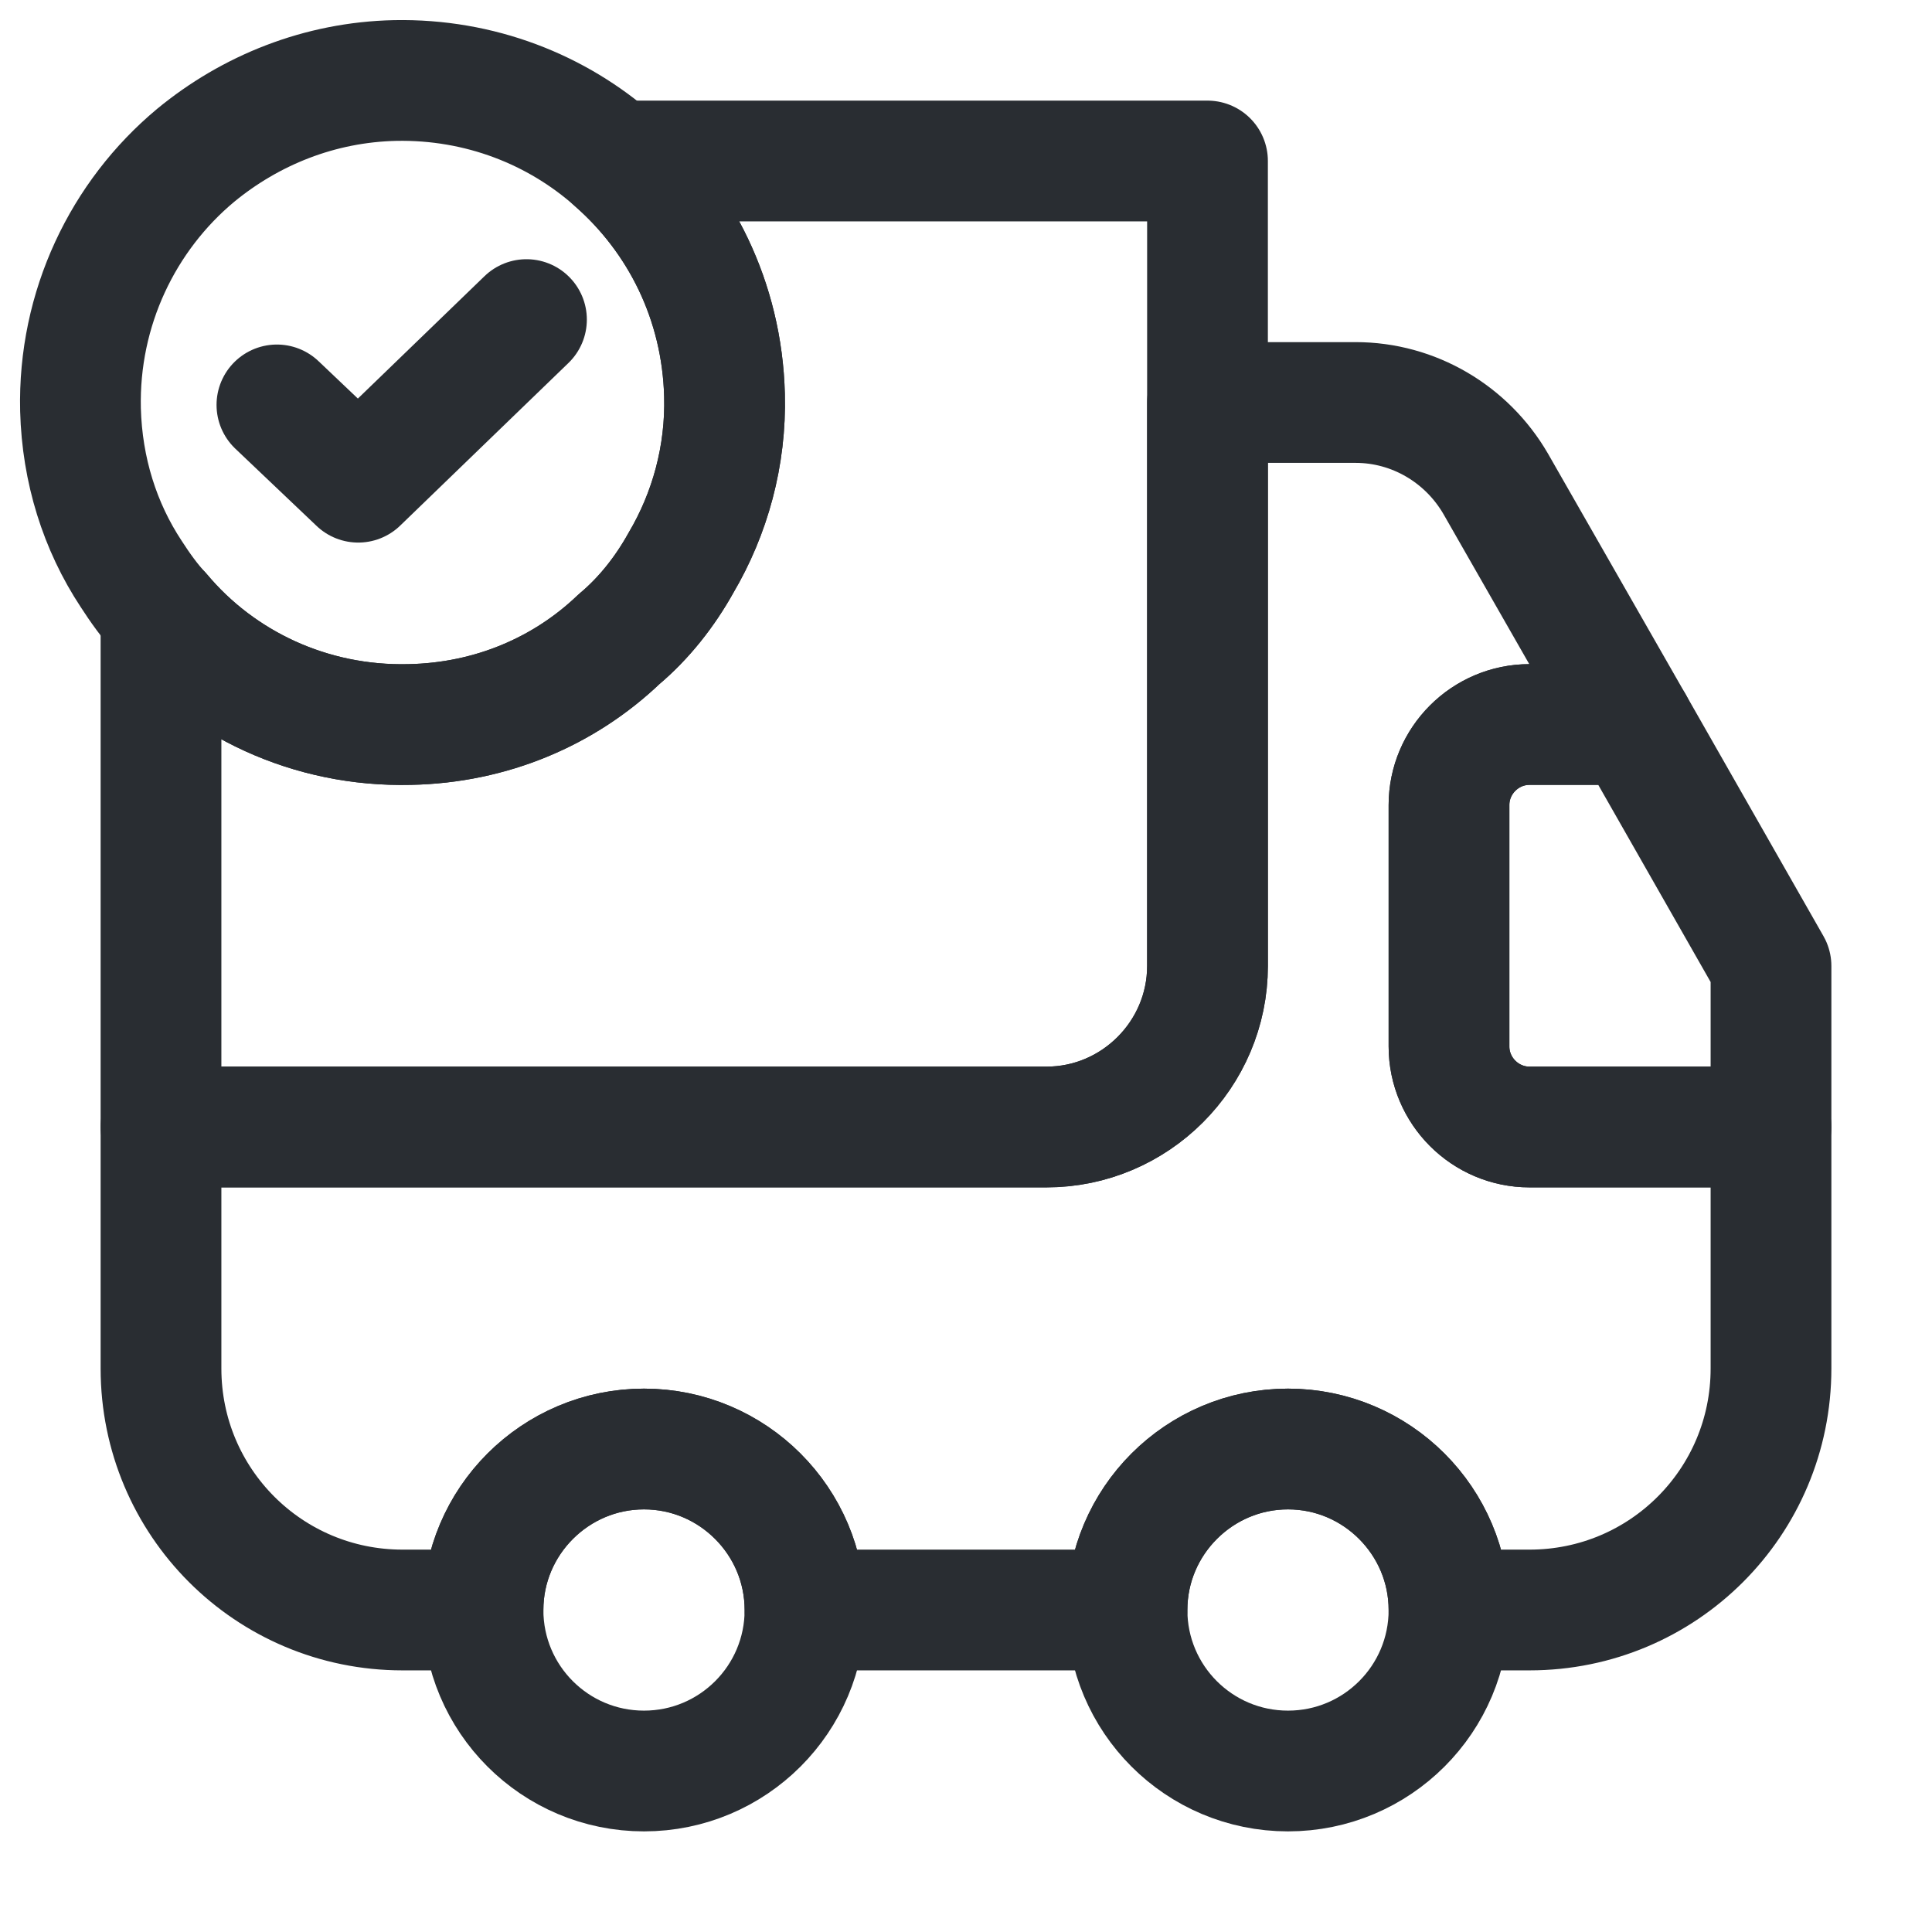
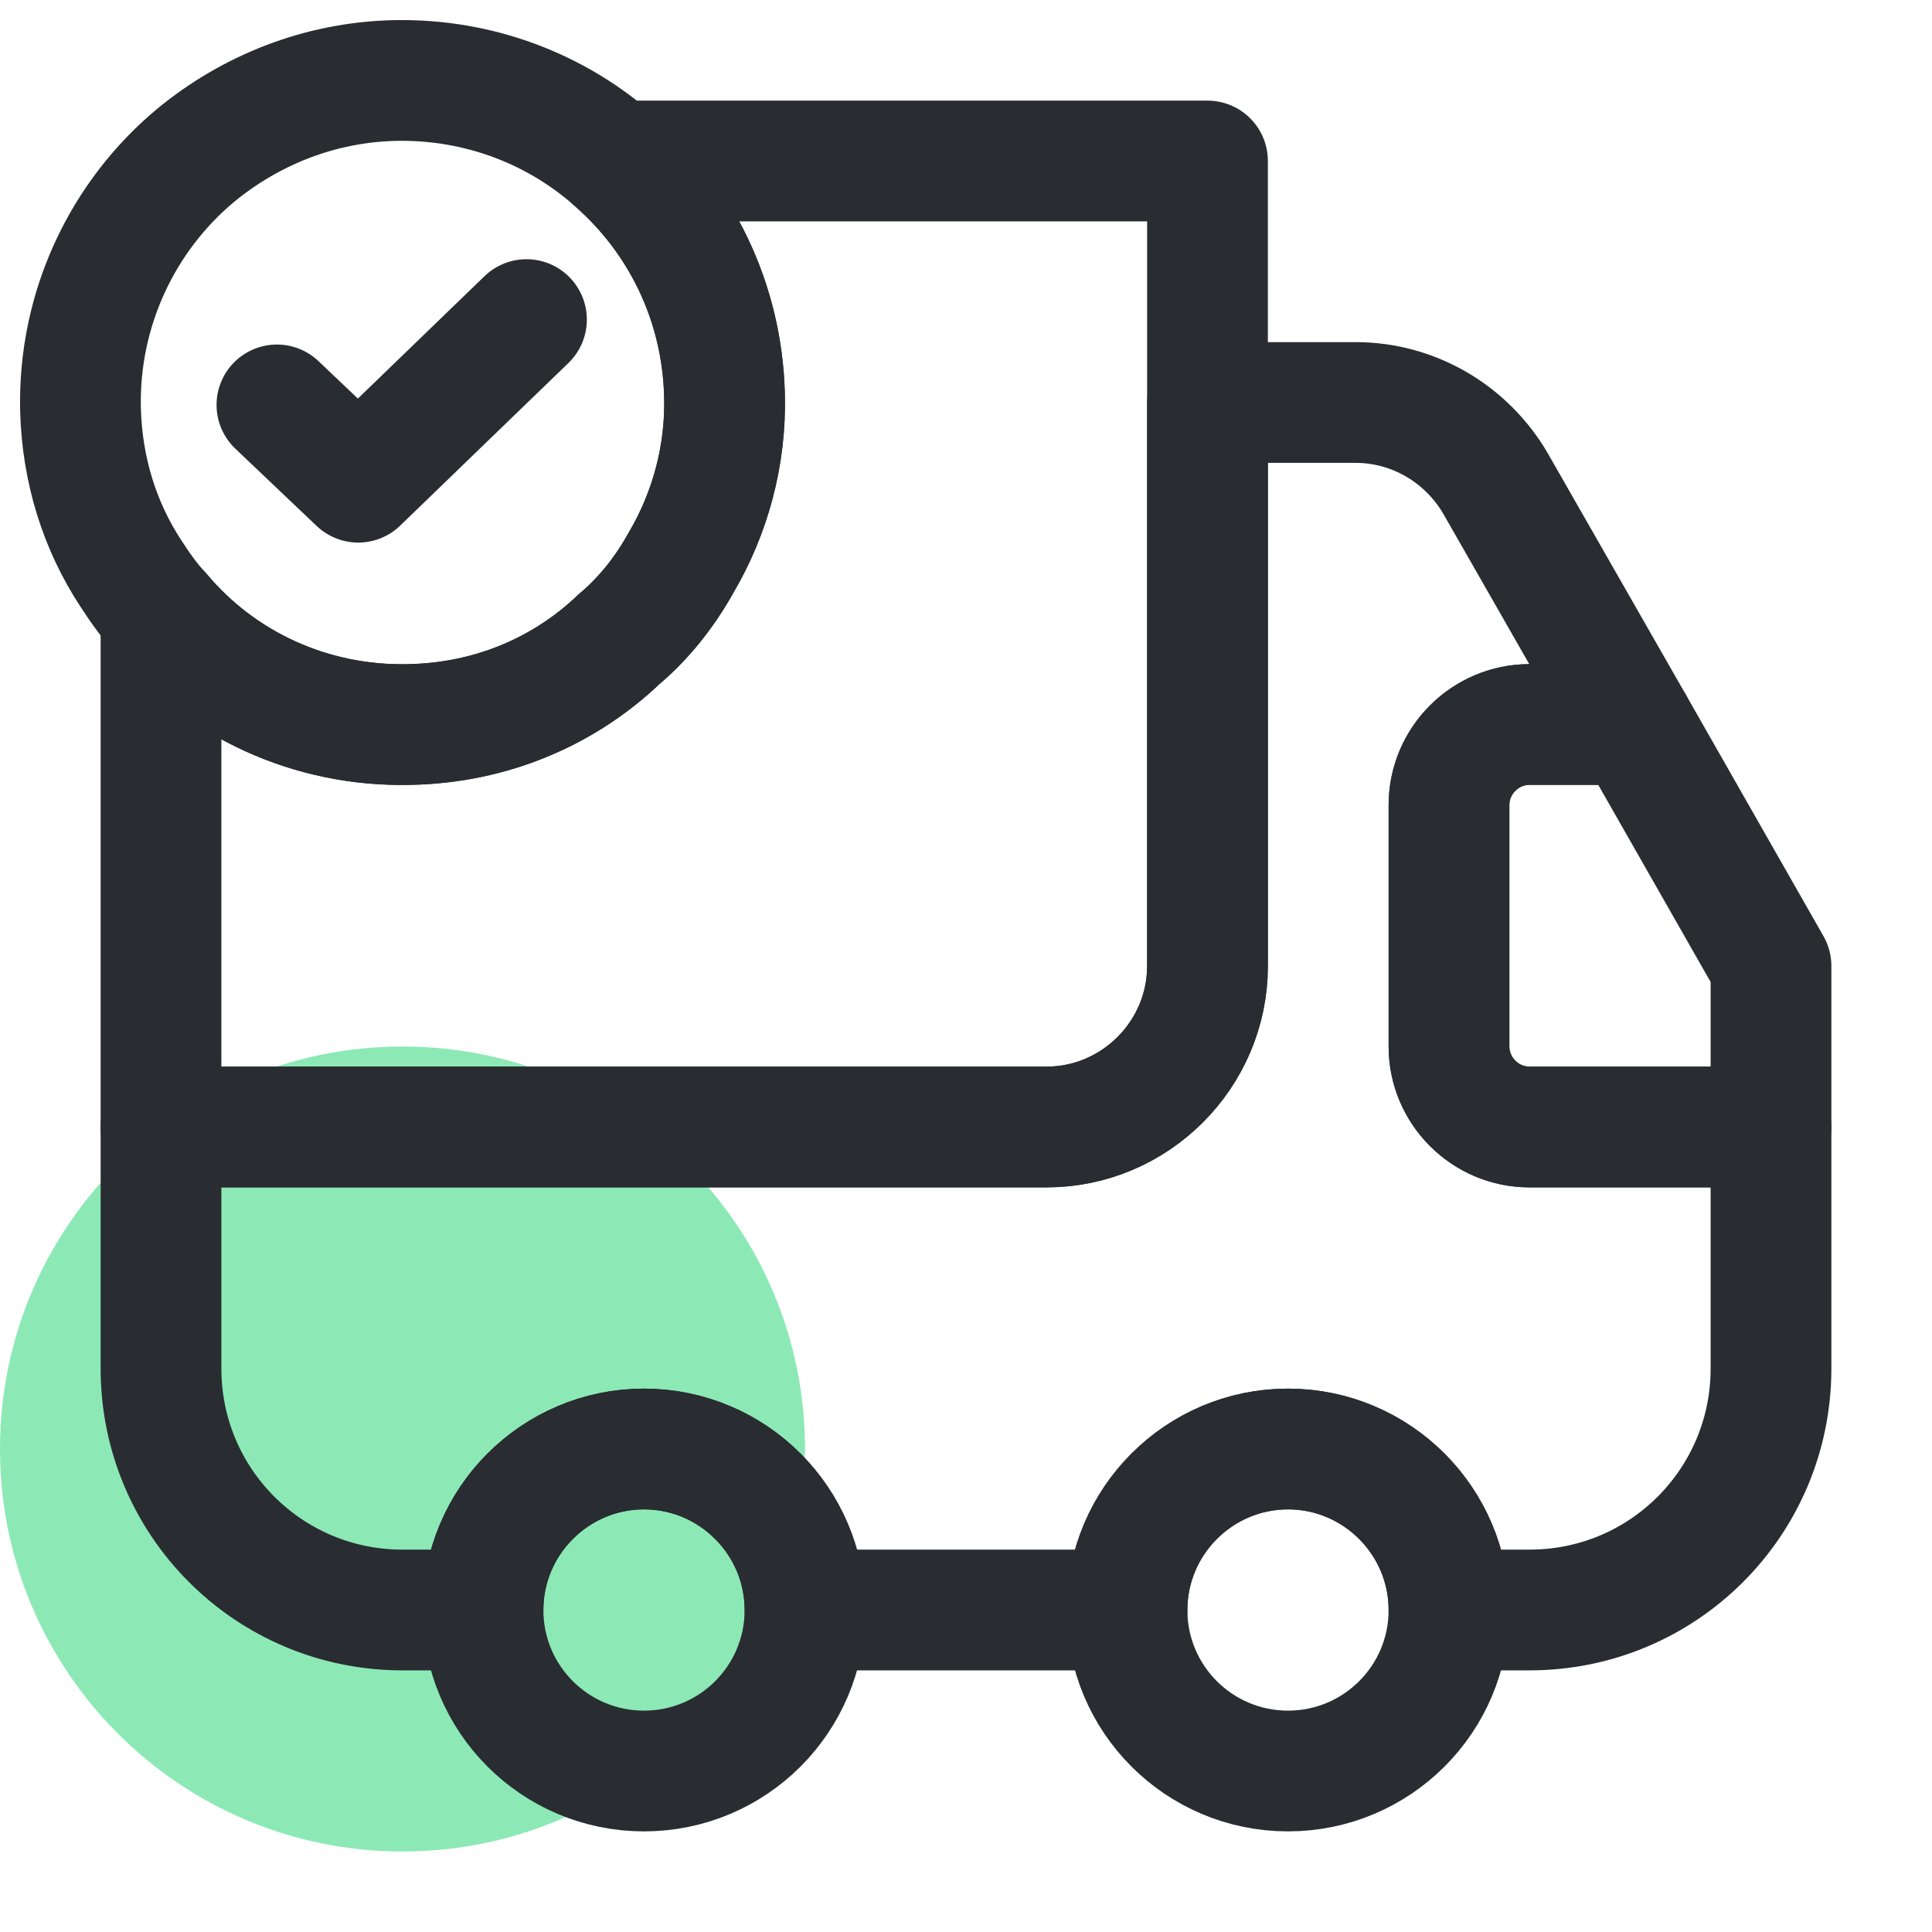
<svg xmlns="http://www.w3.org/2000/svg" width="24" height="24" viewBox="0 0 24 24" fill="none">
+   <path d="M10 18C10 20.761 7.761 23 5 23C2.239 23 0 20.761 0 18C0 15.239 2.239 13 5 13C7.761 13 10 15.239 10 18Z" fill="#8CE9B5" />
  <path d="M15 2V12C15 13.1 14.1 14 13 14H2V7.62C2.73 8.49 3.85 9.03 5.09 9C6.1 8.98 7.01 8.59 7.69 7.94C8 7.68 8.26 7.35 8.46 6.99C8.82 6.38 9.02 5.66 9 4.91C8.97 3.74 8.45 2.71 7.64 2H15Z" stroke="#292D32" stroke-width="1.5" stroke-linecap="round" stroke-linejoin="round" />
  <path d="M22 14V17C22 18.66 20.66 20 19 20H18C18 18.9 17.1 18 16 18C14.9 18 14 18.9 14 20H10C10 18.9 9.1 18 8 18C6.9 18 6 18.9 6 20H5C3.34 20 2 18.66 2 17V14H13C14.1 14 15 13.1 15 12V5H16.84C17.56 5 18.22 5.39 18.58 6.01L20.29 9H19C18.45 9 18 9.45 18 10V13C18 13.55 18.45 14 19 14H22Z" stroke="#292D32" stroke-width="1.5" stroke-linecap="round" stroke-linejoin="round" />
  <path d="M8 22C9.105 22 10 21.105 10 20C10 18.895 9.105 18 8 18C6.895 18 6 18.895 6 20C6 21.105 6.895 22 8 22Z" stroke="#292D32" stroke-width="1.5" stroke-linecap="round" stroke-linejoin="round" />
  <path d="M16 22C17.105 22 18 21.105 18 20C18 18.895 17.105 18 16 18C14.895 18 14 18.895 14 20C14 21.105 14.895 22 16 22Z" stroke="#292D32" stroke-width="1.5" stroke-linecap="round" stroke-linejoin="round" />
  <path d="M22 12V14H19C18.45 14 18 13.55 18 13V10C18 9.45 18.45 9 19 9H20.29L22 12Z" stroke="#292D32" stroke-width="1.5" stroke-linecap="round" stroke-linejoin="round" />
  <path d="M9 4.91C9.02 5.66 8.82 6.38 8.46 6.99C8.26 7.35 8 7.68 7.69 7.94C7.01 8.59 6.1 8.98 5.09 9C3.85 9.03 2.73 8.49 2 7.62C1.86 7.47 1.74 7.3 1.63 7.13C1.24 6.54 1.02 5.84 1 5.09C0.97 3.83 1.53 2.68 2.43 1.93C3.11 1.37 3.97 1.02 4.91 1C5.96 0.98 6.92 1.36 7.64 2C8.45 2.71 8.97 3.74 9 4.91Z" stroke="#292D32" stroke-width="1.5" stroke-miterlimit="10" stroke-linecap="round" stroke-linejoin="round" />
  <path d="M3.44 5.03L4.45 5.99L6.54 3.97" stroke="#292D32" stroke-width="1.5" stroke-linecap="round" stroke-linejoin="round" />
</svg>
